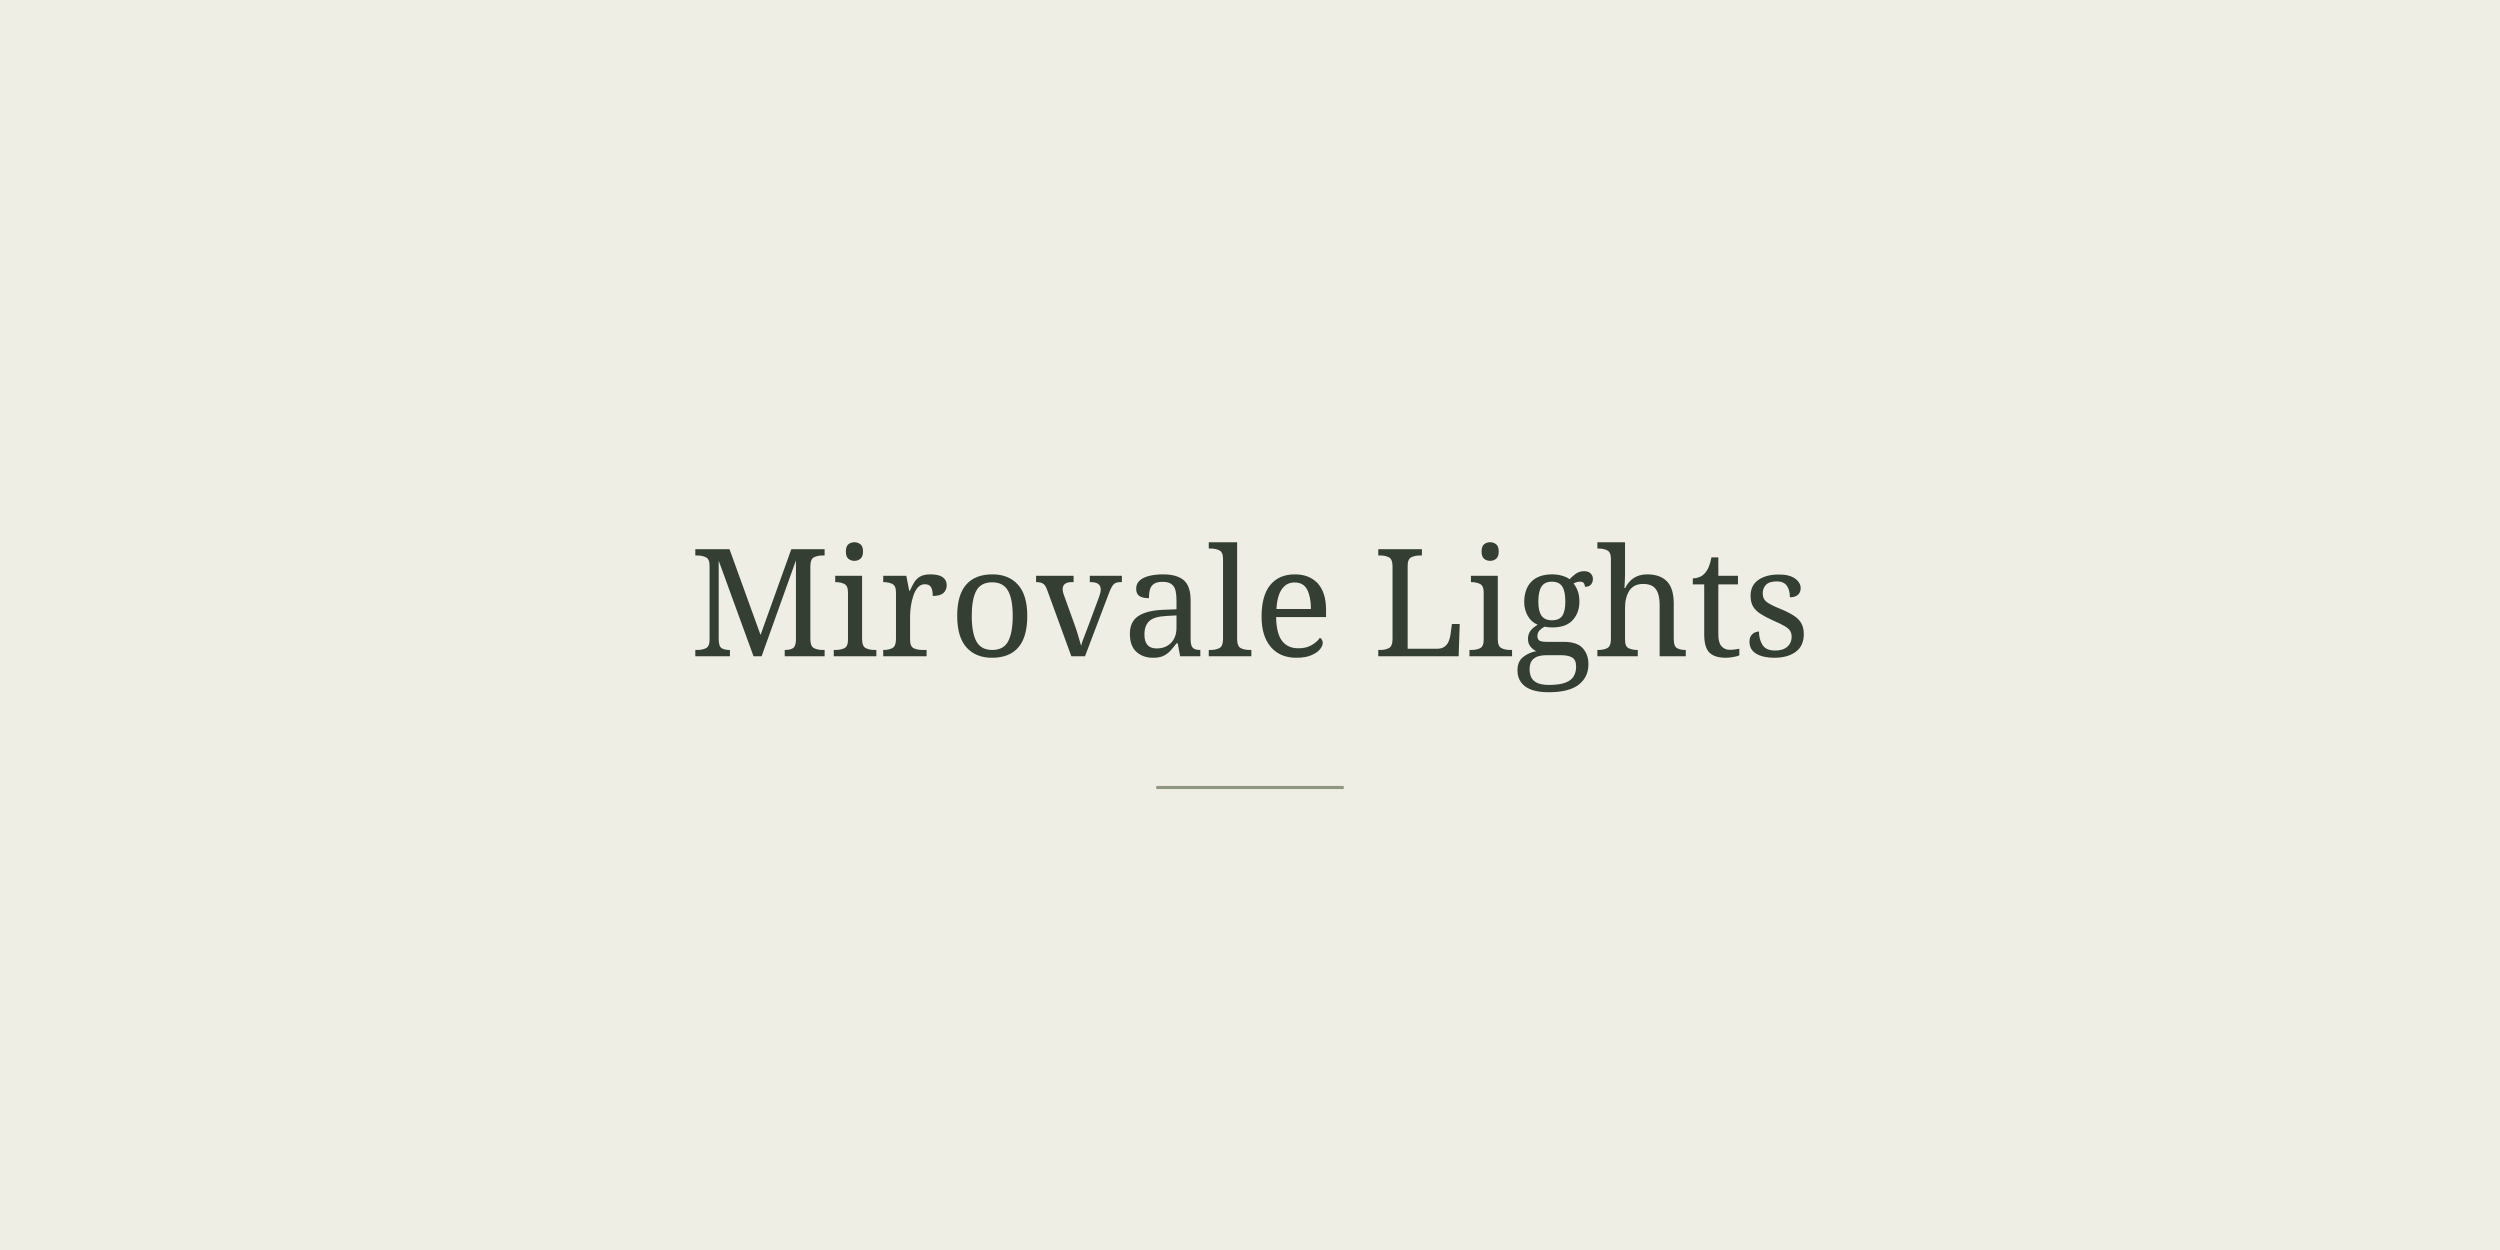
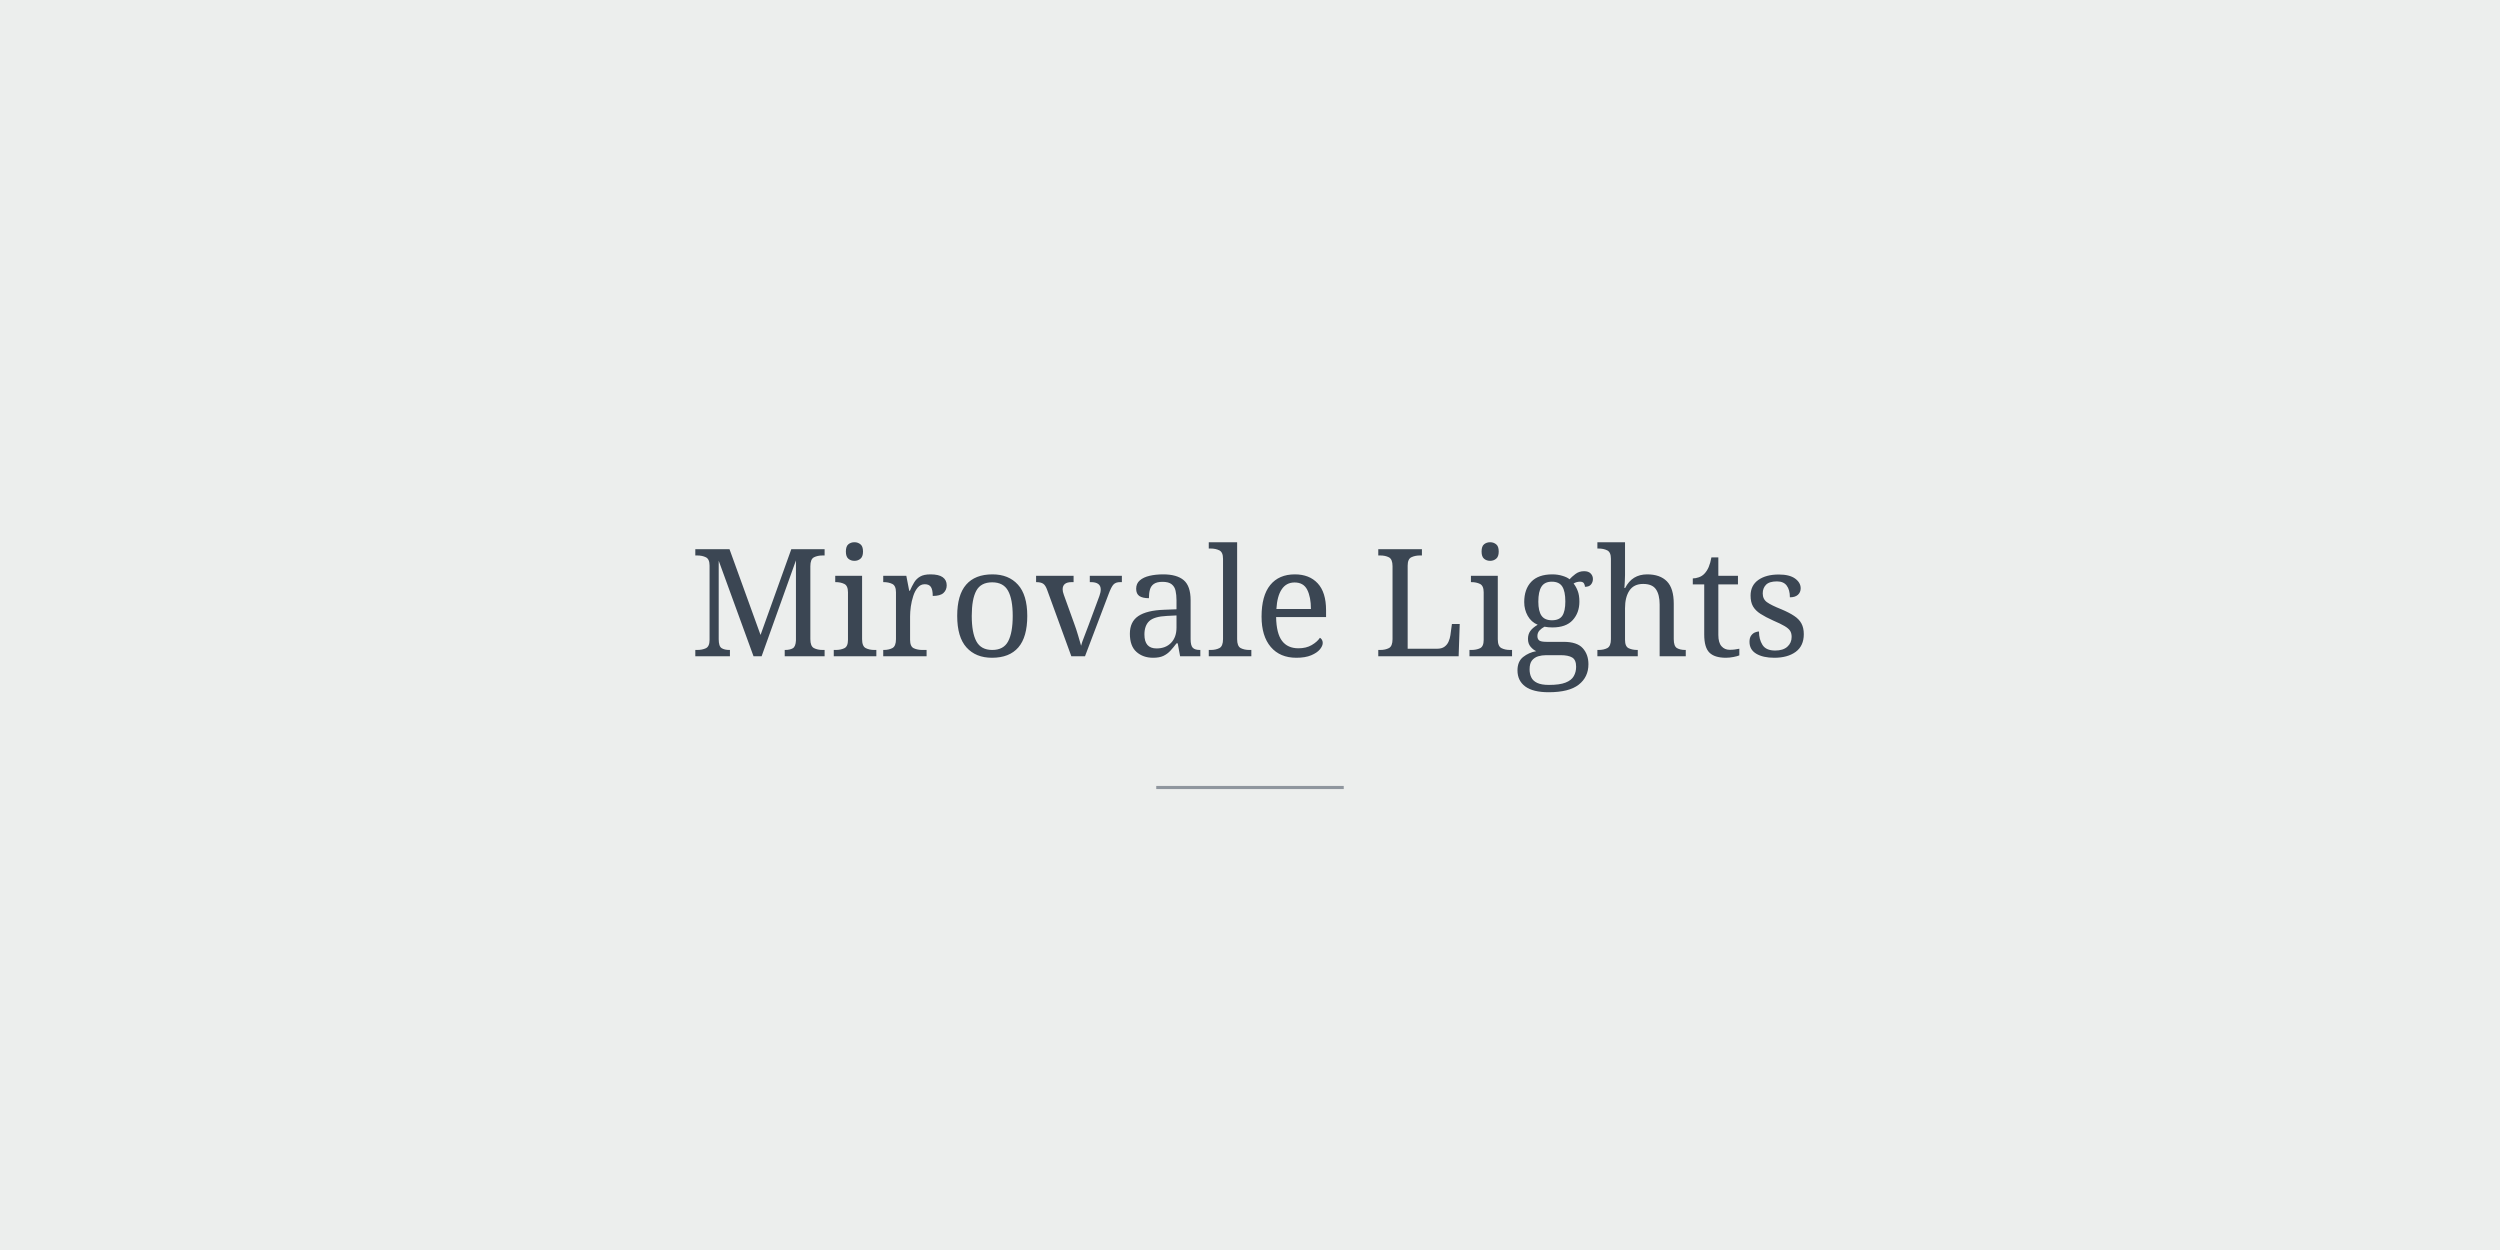
<svg xmlns="http://www.w3.org/2000/svg" width="800" height="400" viewBox="0 0 800 400">
-   <rect width="800" height="400" fill="#eeeee5" />
-   <text x="400" y="210" text-anchor="middle" font-family="Georgia,serif" font-size="48" fill="#343e32">Mirovale Lights</text>
-   <path d="M370 252h60" stroke="#919681" />
+   <rect width="800" height="400" fill="#eceeed" />
+   <text x="400" y="210" text-anchor="middle" font-family="Georgia,serif" font-size="48" fill="#3b4653">Mirovale Lights</text>
+   <path d="M370 252h60" stroke="#8f969e" />
</svg>
